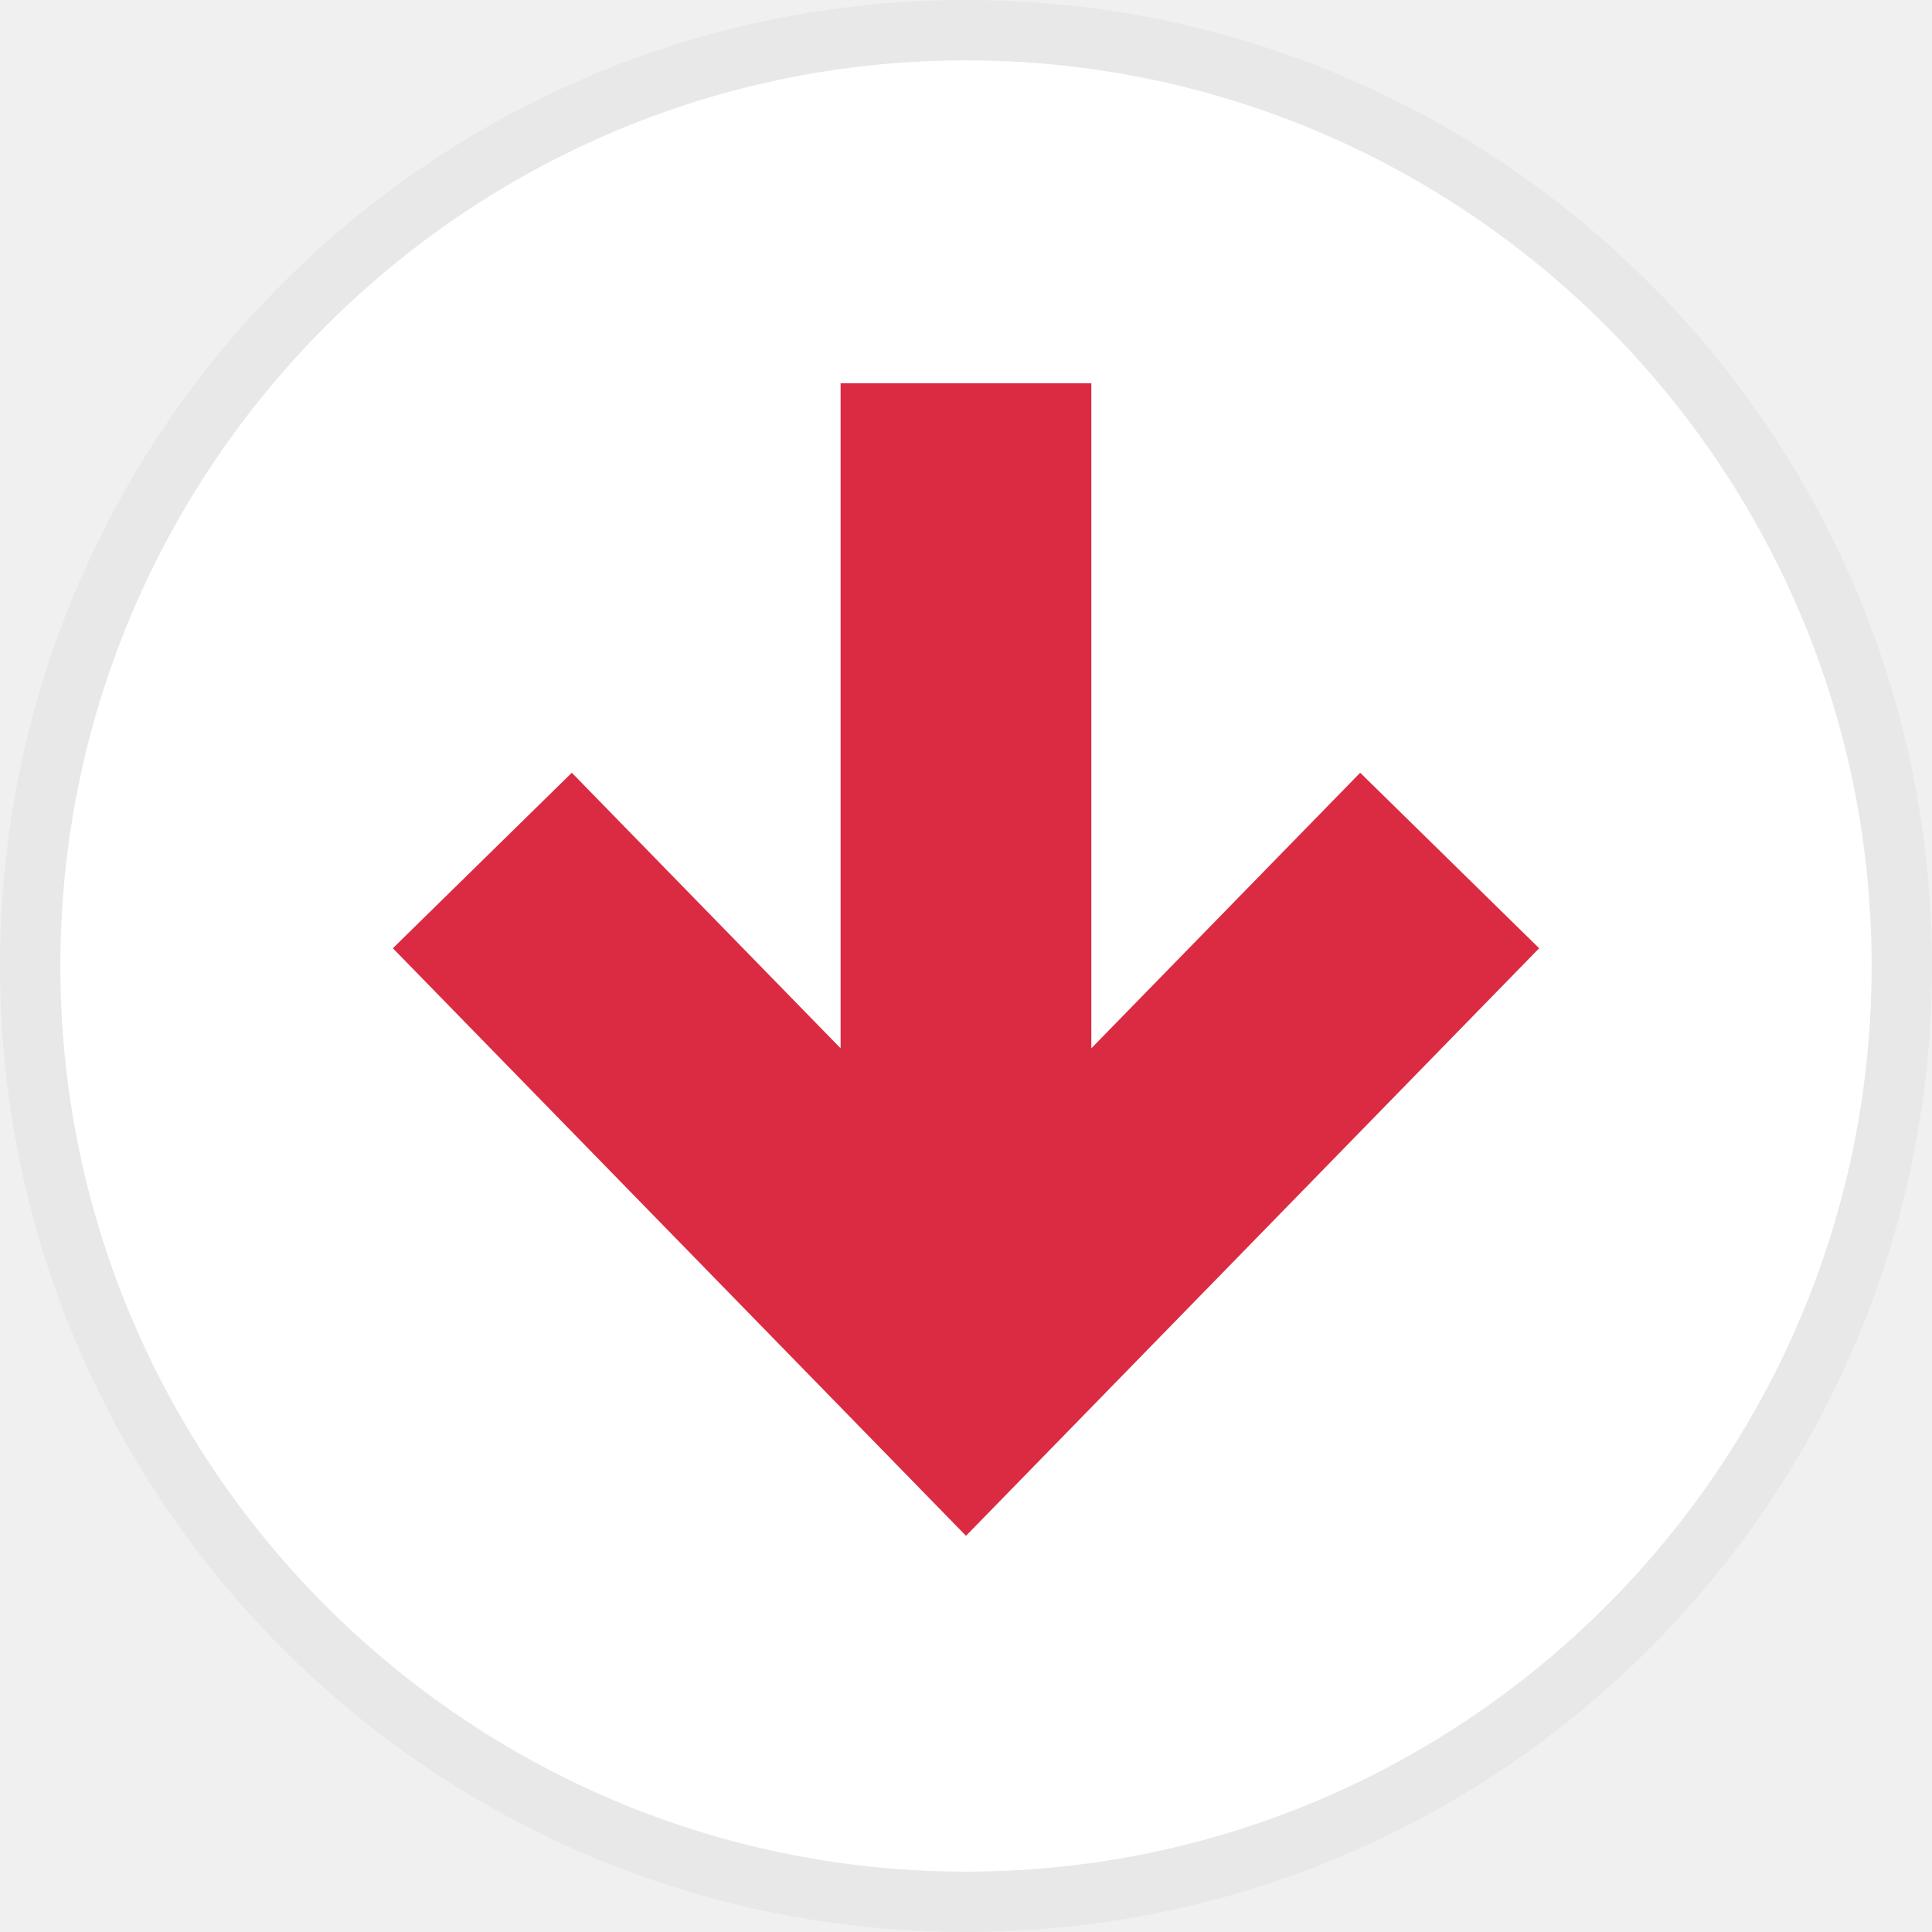
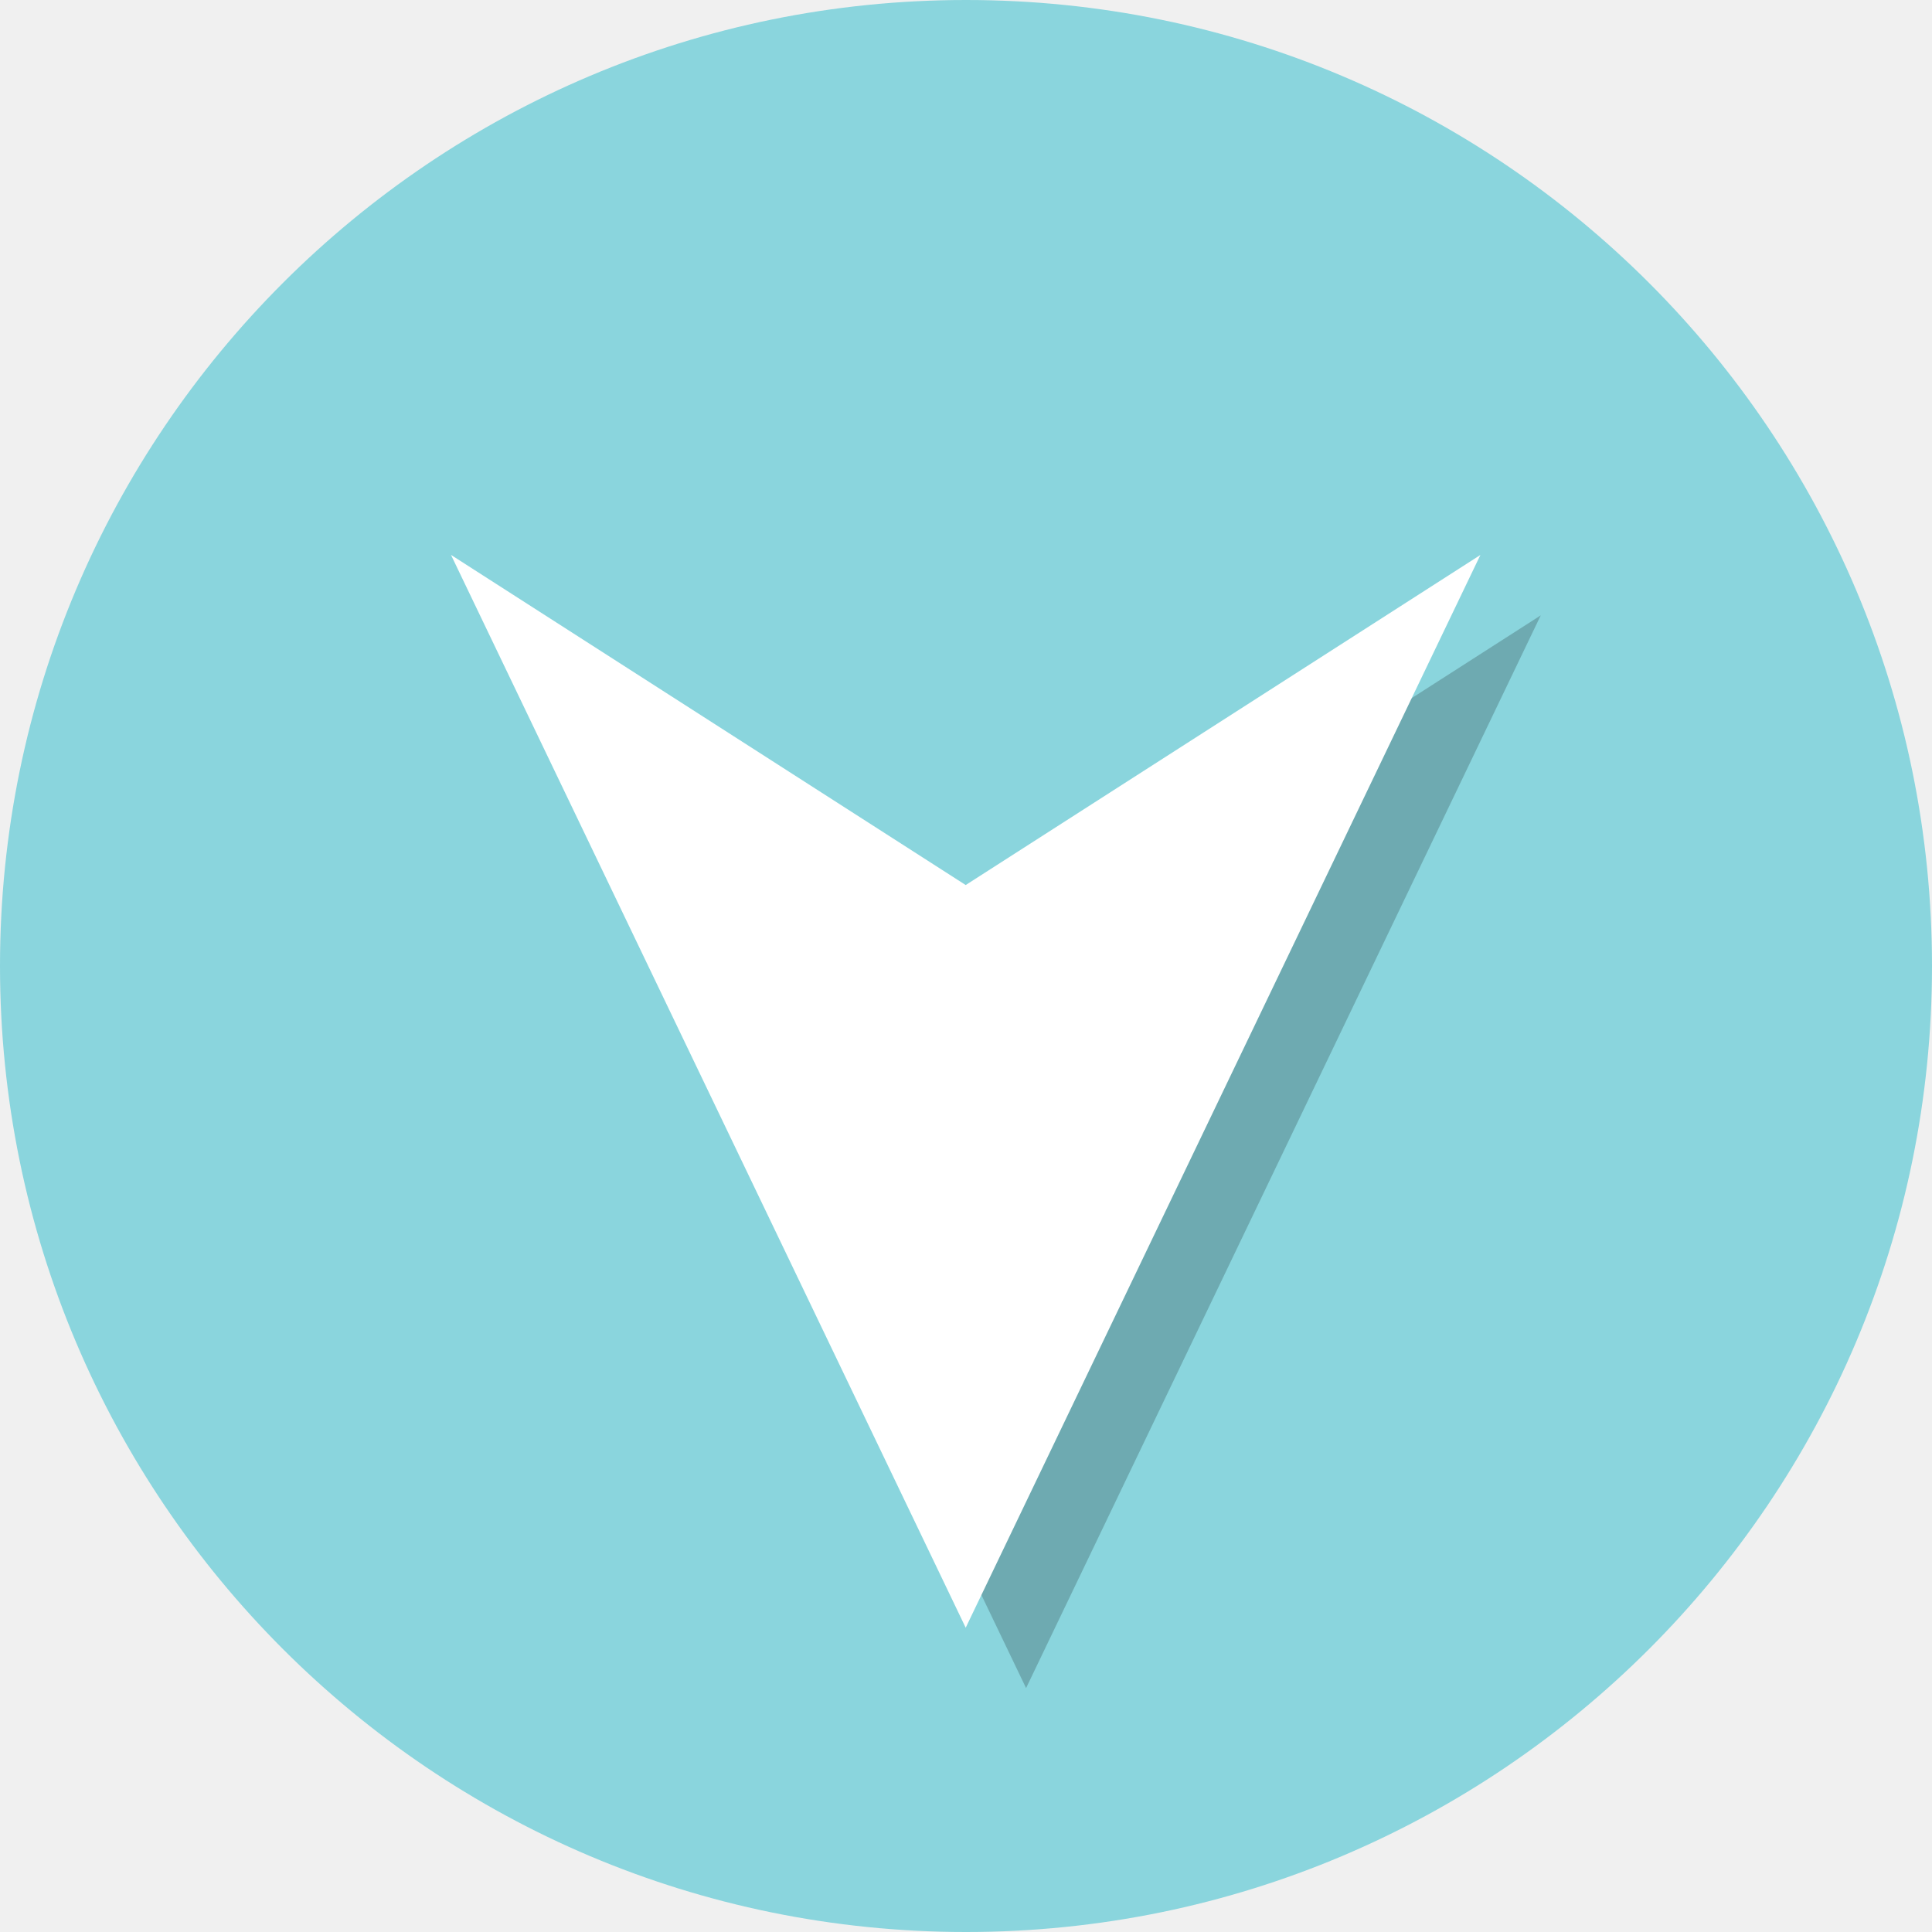
<svg xmlns="http://www.w3.org/2000/svg" height="800px" width="800px" version="1.1" id="Layer_1" viewBox="0 0 512 512" xml:space="preserve">
-   <path style="fill:#FFFFFF;" d="M256,504C119.248,504,8,392.752,8,256S119.248,8,256,8s248,111.248,248,248S392.752,504,256,504z" />
-   <path style="fill:#E8E8E8;" d="M256,16c132.336,0,240,107.664,240,240S388.336,496,256,496S16,388.336,16,256S123.664,16,256,16   M256,0C114.608,0,0,114.608,0,256c0,141.376,114.608,256,256,256s256-114.624,256-256C512,114.608,397.392,0,256,0L256,0z" />
-   <polygon style="fill:#DB2B42;" points="360.464,204.784 289.216,277.808 289.216,101.568 222.768,101.568 222.768,277.808   151.536,204.784 104.112,251.296 256,407.008 407.888,251.296 " />
+   <path style="fill:#8AD5DD;" d="M256,0C114.608,0,0,114.608,0,256c0,141.376,114.608,256,256,256s256-114.624,256-256  C512,114.608,397.392,0,256,0z" />
+   <g style="opacity:0.2;">
+     <path d="M135.52,163.056l136.4,87.488l136.4-87.472L271.92,447.36L135.52,163.056z" />
+   </g>
+   <path style="fill:#FFFFFF;" d="M119.52,147.056l136.4,87.488l136.4-87.472L255.92,431.36L119.52,147.056z" />
</svg>
